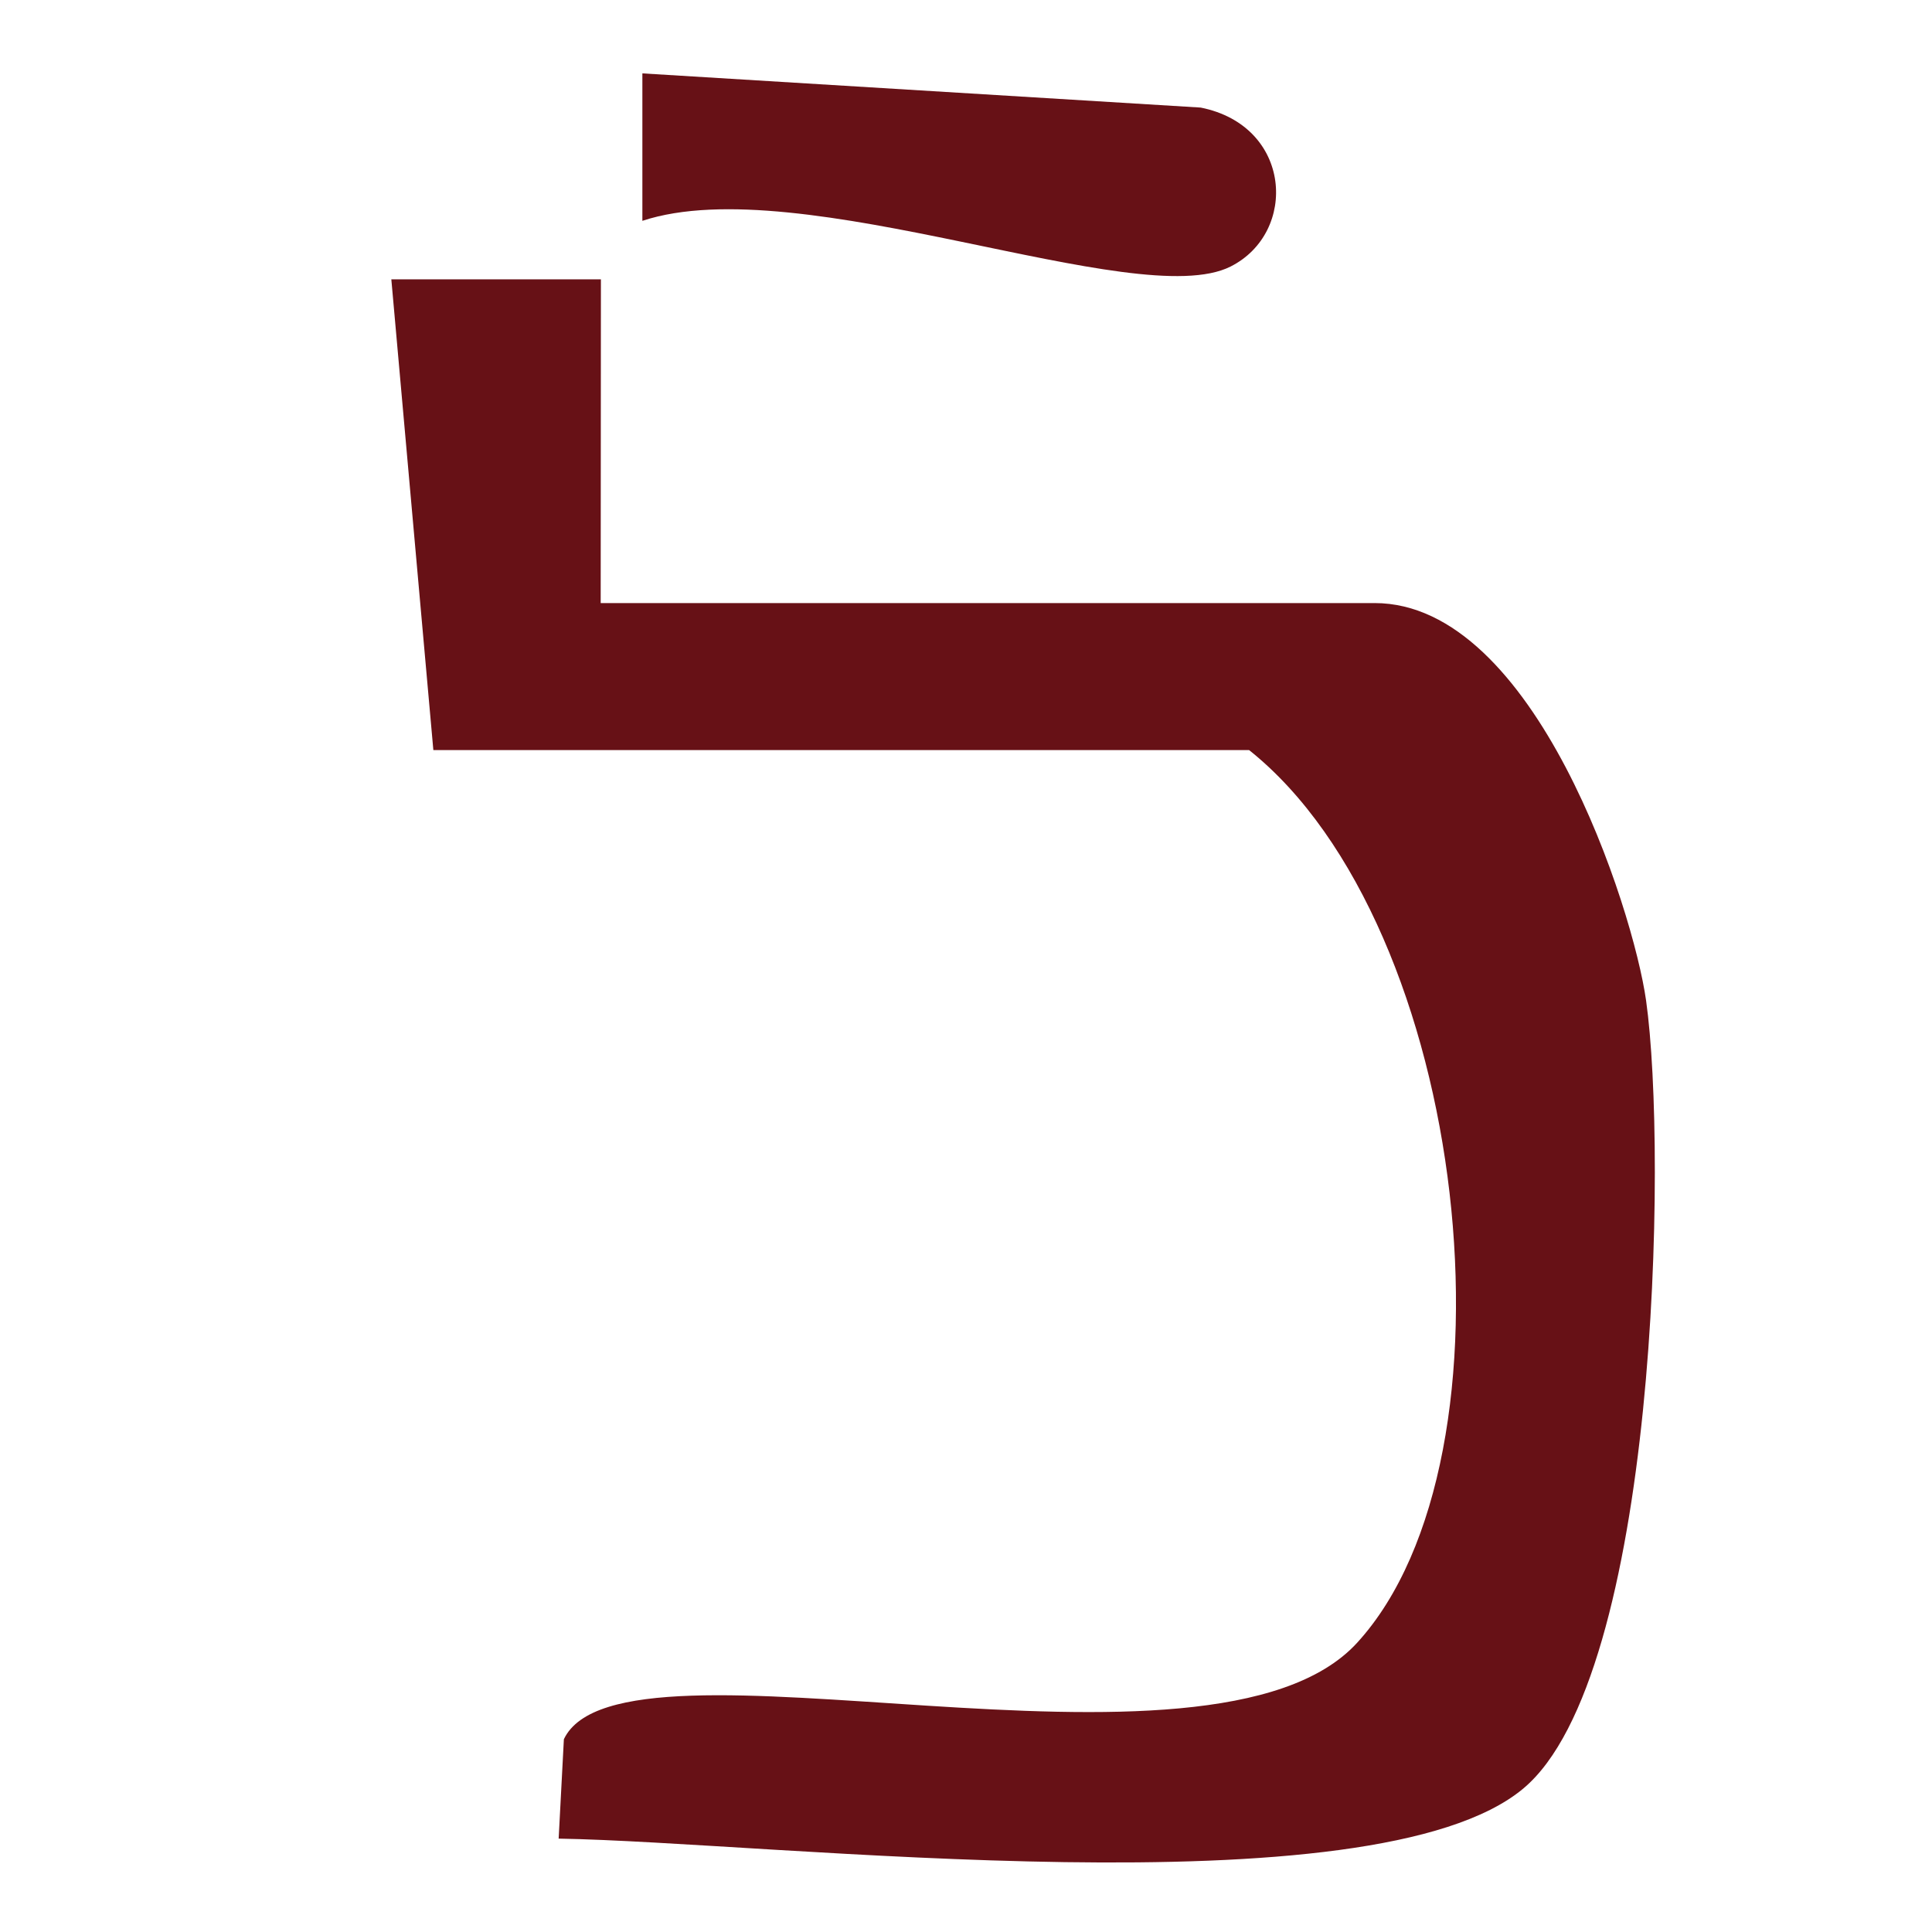
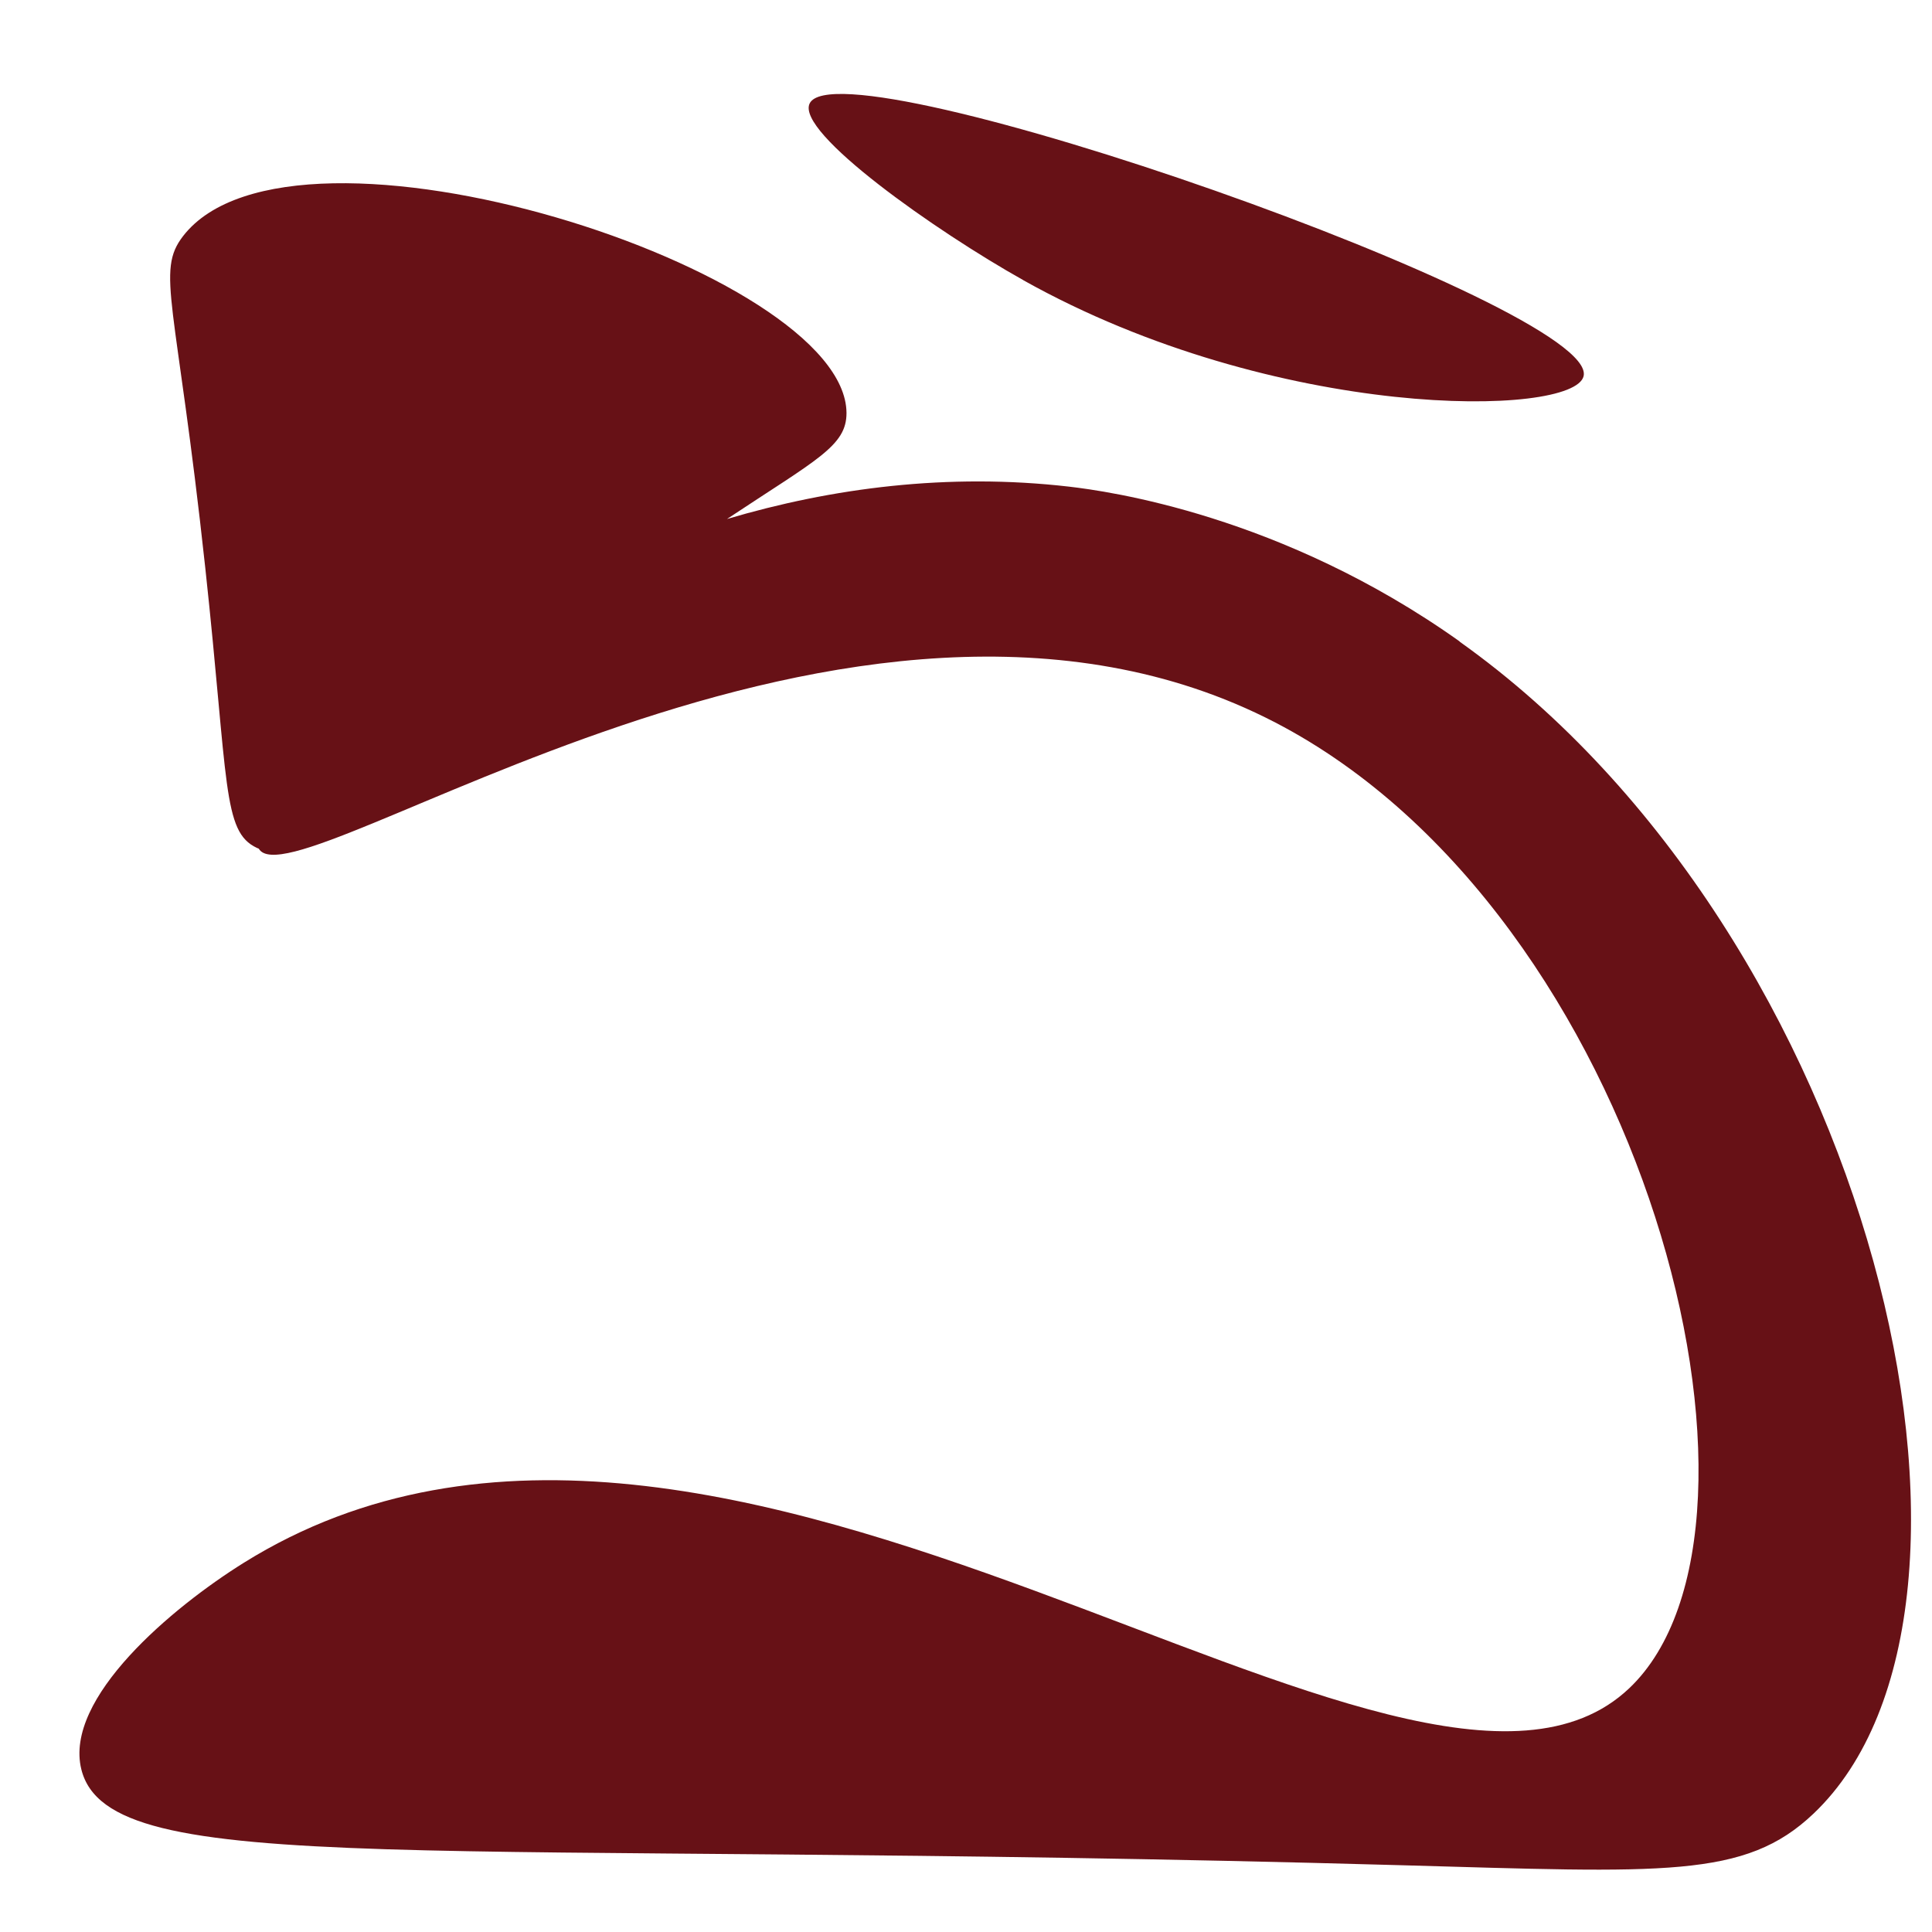
<svg xmlns="http://www.w3.org/2000/svg" id="_图层_1" data-name="图层 1" viewBox="0 0 170.08 170.08">
  <defs>
    <style>
      .cls-1 {
        fill: #671116;
      }
    </style>
  </defs>
-   <path class="cls-1" d="M38.15,66.04l-3.7-41.45h18.45s-.02,28.5-.02,28.5h68.13c14.14,0,22.76,26.91,23.9,34.99,1.9,13.48.98,59.52-10.81,69.37-13.28,11.1-66.09,4.71-84.92,4.41l.46-8.75c5.04-10.64,56.97,5.6,69.84-8.5,14.91-16.32,9.94-63.07-9.52-78.58H38.15Z M56.55,19.44V6.46s49.15,3.01,49.15,3.01c8.07,1.61,8.58,11.01,2.62,14-8.23,4.13-37.79-8.64-51.77-4.03Z" />
+   <path class="cls-1" d="M90.09,24.67c22.26,12.46,48.47,12.09,49.32,8.44,1.41-6.08-65.39-29.51-68.13-24.01-1.27,2.54,11.13,11.27,18.82,15.57Z M128.5,56.47c-15.68-11.16-31.04-13.24-34.39-13.63-10.67-1.23-20.9.12-30.11,2.85,7.91-5.25,10.53-6.42,10.52-9.34-.07-12.55-48.65-28.16-58.4-15.57-2.43,3.14-.6,5.65,1.95,29.2,2.06,19.05,1.49,23.23,4.54,24.66.06.03.11.04.17.07,3.07,5.28,52.21-30.47,89.5-11.1,32.59,16.93,46.16,70.76,31.15,85.01-19.38,18.39-79.46-37.58-121.99-11.03-6.25,3.9-15.83,11.9-14.28,18.17,2.45,9.92,30.36,6.03,116.15,8.44,23.26.65,30.3,1.2,36.34-4.54,19.08-18.13,5.33-77.22-31.15-103.17Z" />
</svg>
